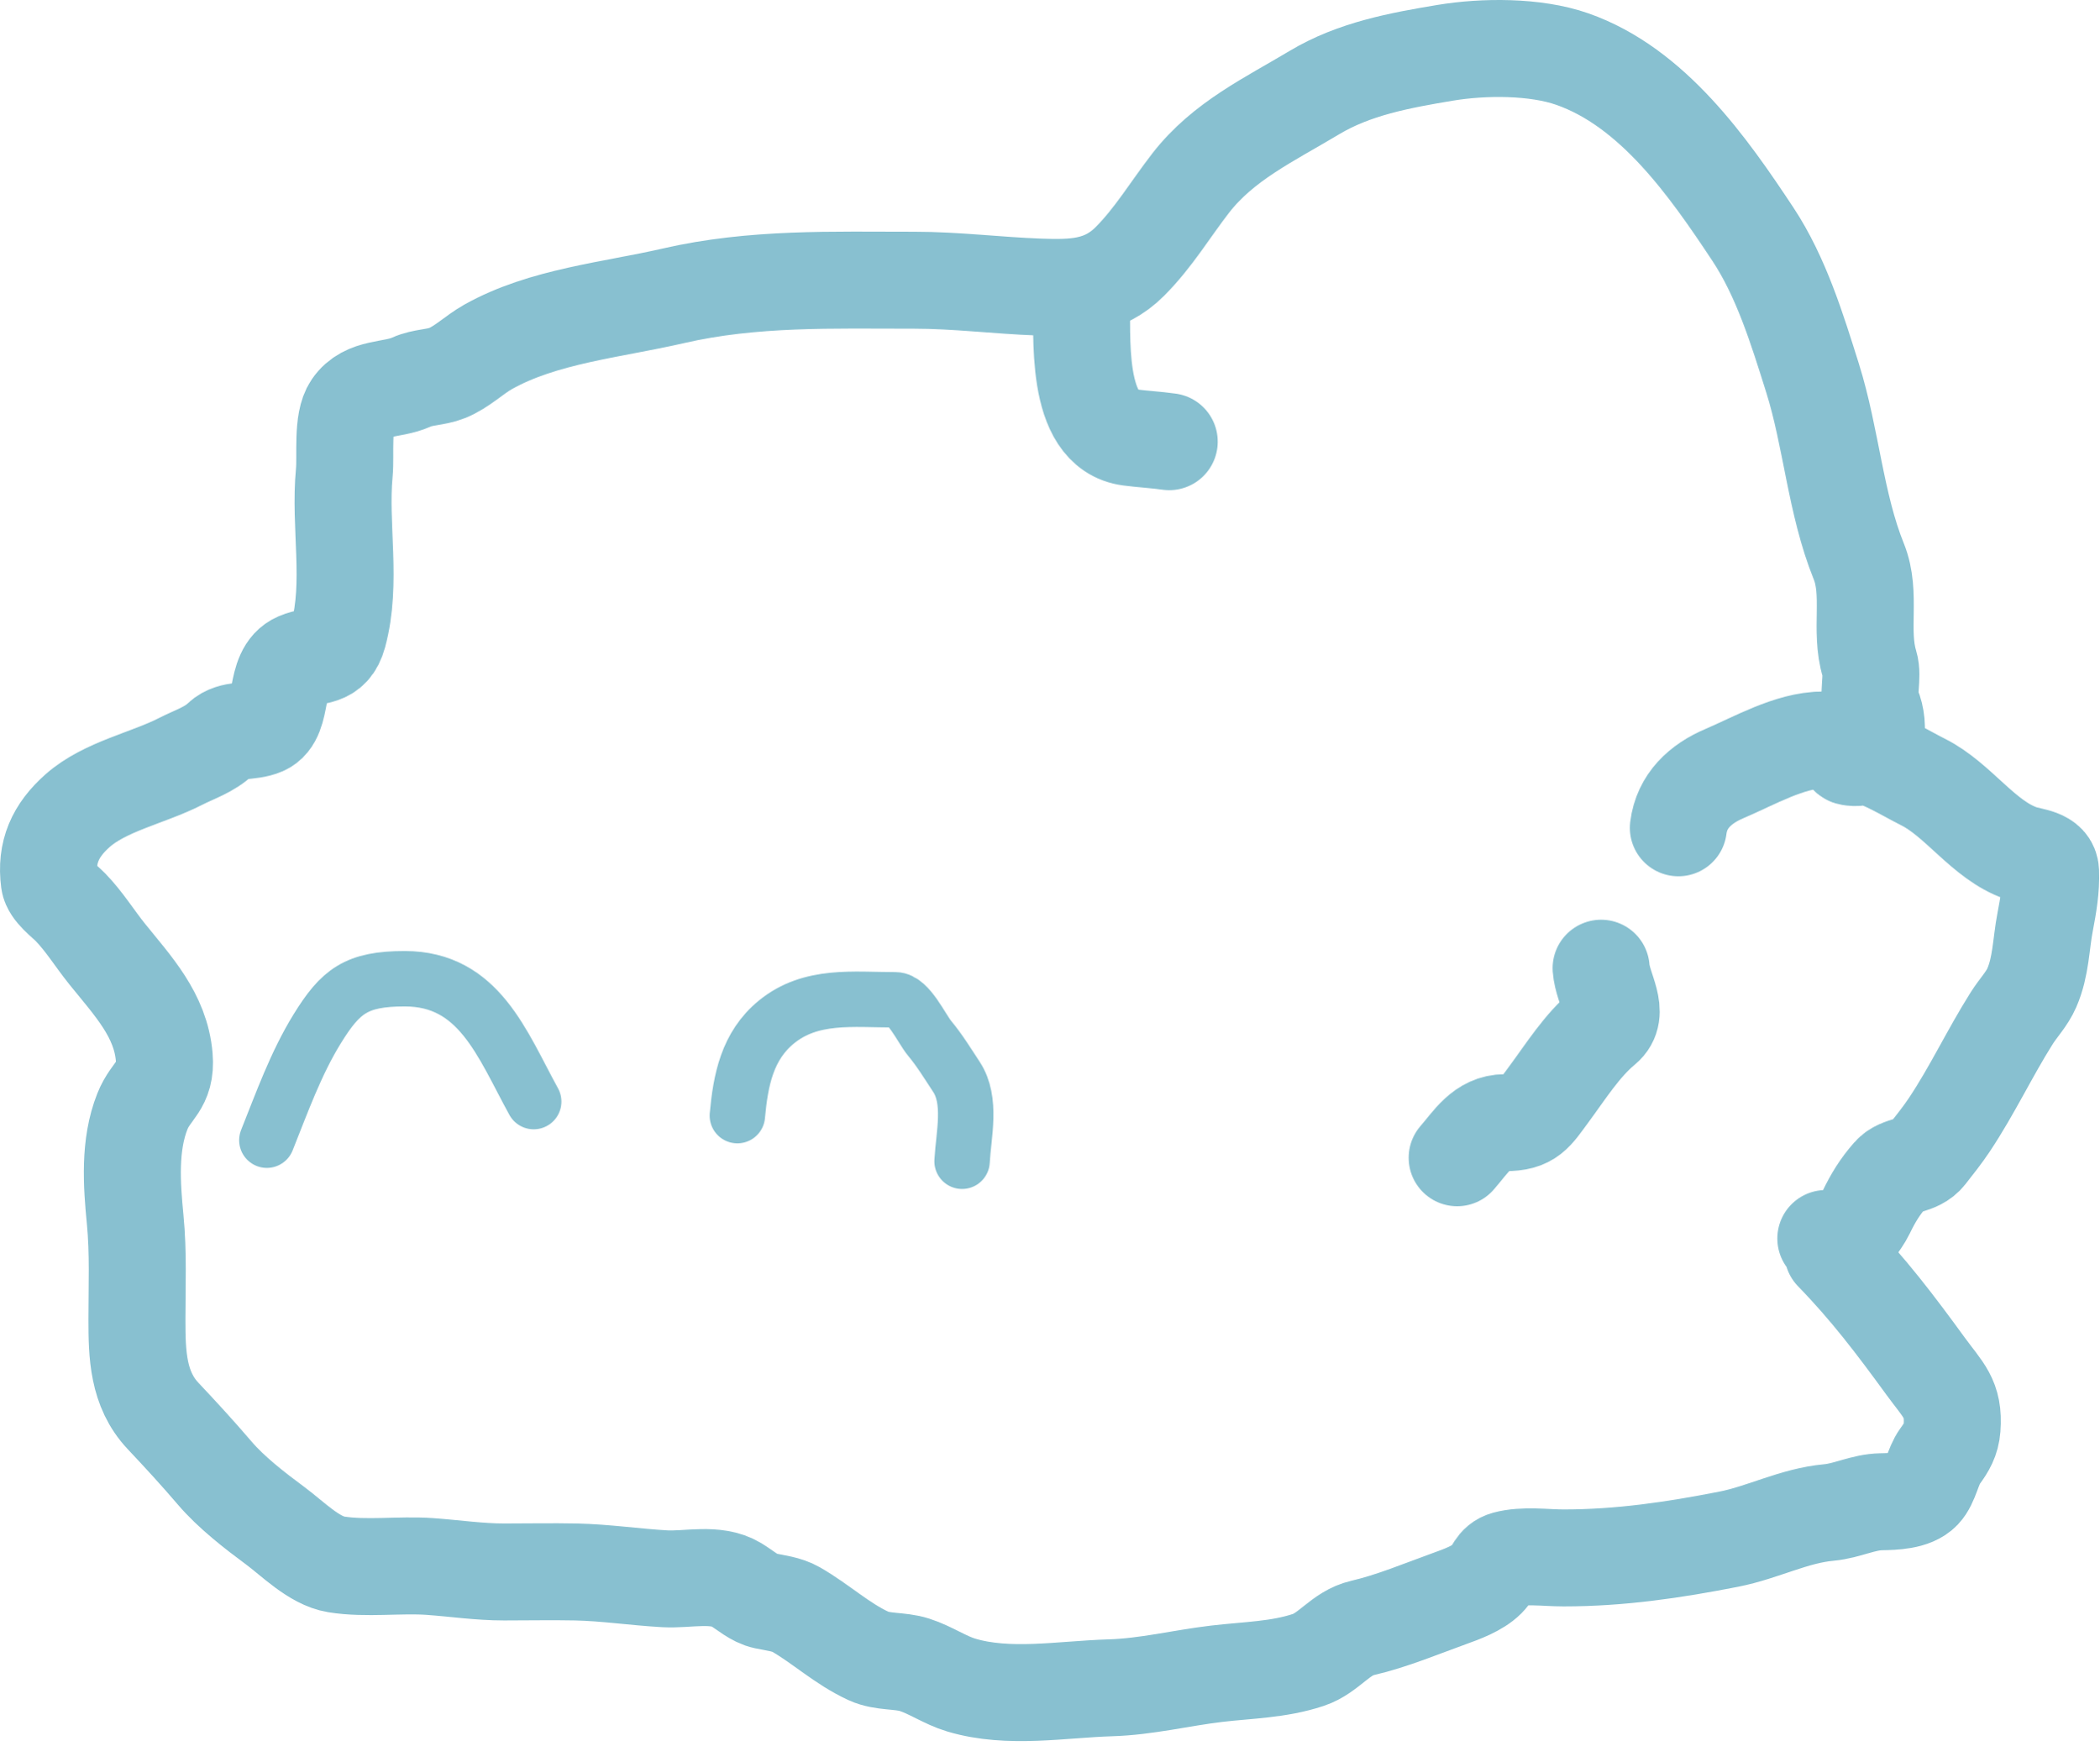
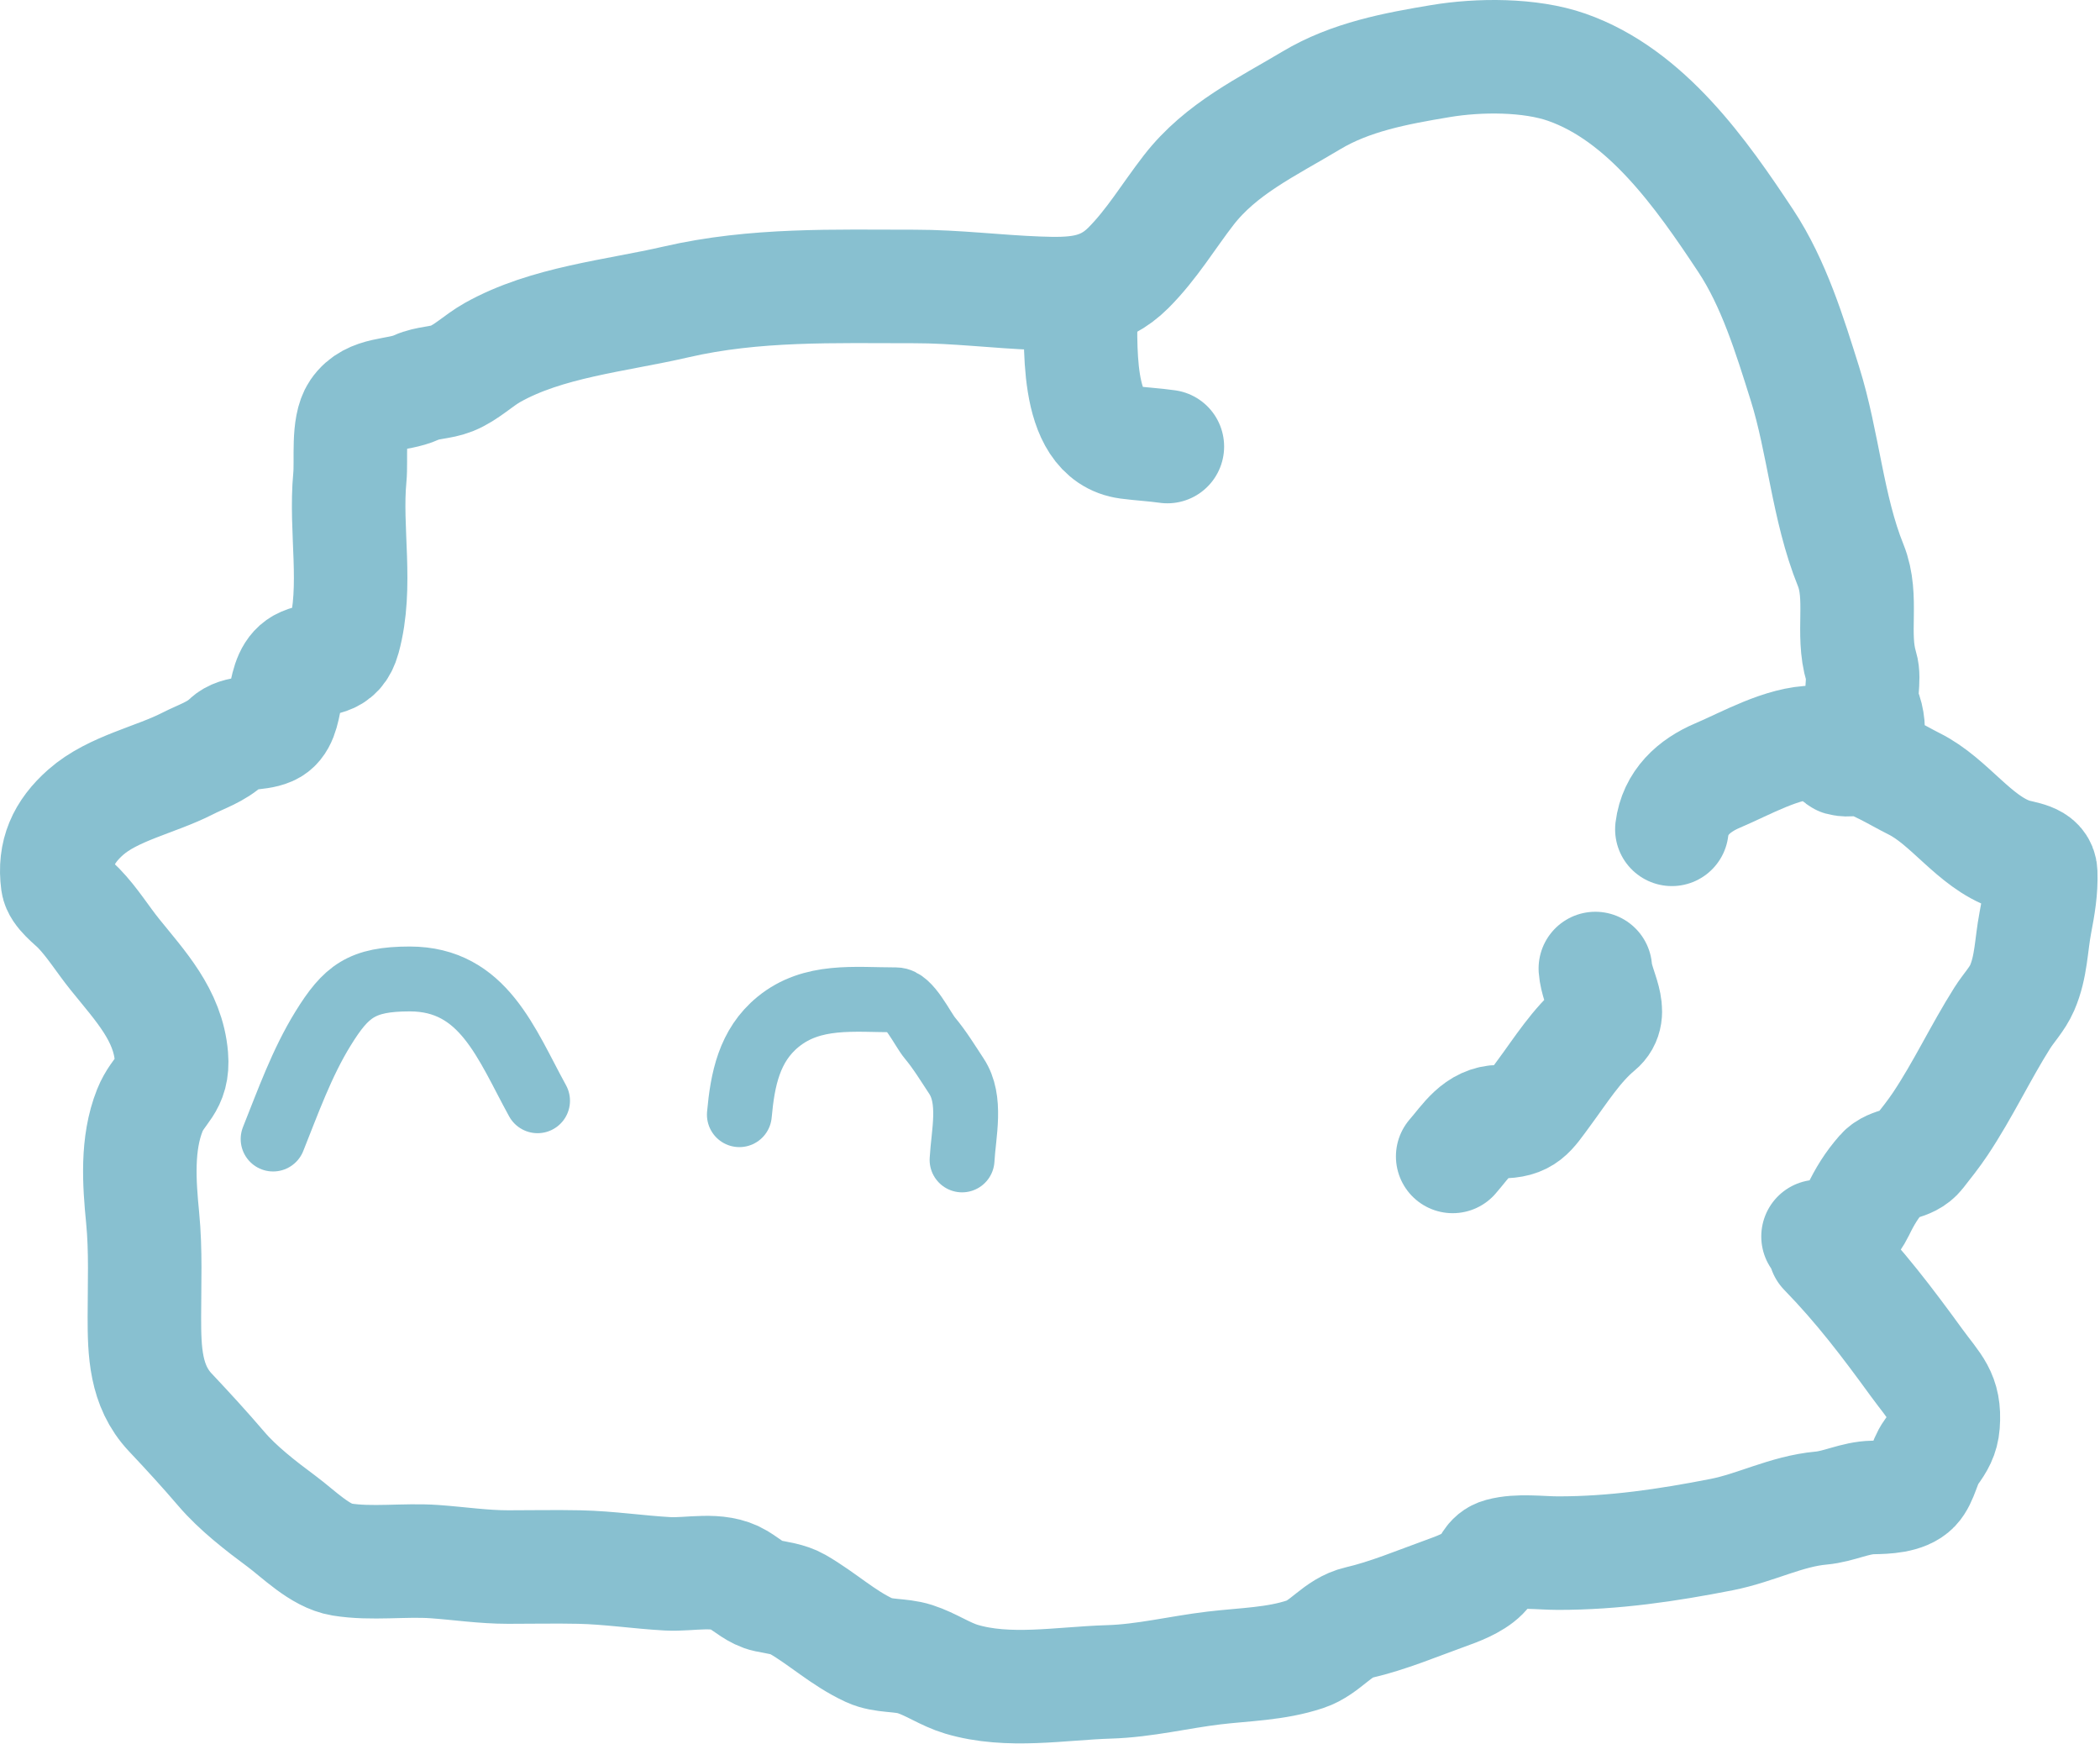
- <svg xmlns="http://www.w3.org/2000/svg" width="303" height="252" viewBox="0 0 303 252" fill="none">
-   <path d="M264.563 180.849C269.682 186.11 273.629 191.323 277.91 197.209C280.479 200.742 282.097 201.898 281.767 206.191C281.638 207.872 280.989 208.95 280.021 210.274C278.968 211.715 278.676 214.095 277.515 215.314C276.158 216.739 273.34 216.804 271.546 216.834C268.938 216.878 266.62 218.145 264 218.383C258.928 218.844 254.488 221.266 249.527 222.24C241.578 223.802 233.84 224.944 225.706 224.944C223.092 224.944 219.925 224.476 217.371 225.169C215.748 225.61 215.678 226.975 214.668 227.985C213.307 229.346 210.967 230.185 209.262 230.8C205.214 232.261 200.877 234.082 196.676 235.052C193.483 235.789 191.861 238.665 188.848 239.67C184.543 241.105 180.051 241.137 175.586 241.669C170.445 242.281 165.47 243.54 160.268 243.696C153.243 243.908 145.629 245.356 138.756 243.302C136.413 242.602 134.349 241.128 131.998 240.374C129.859 239.688 127.409 240.042 125.381 239.107C121.507 237.319 118.537 234.479 114.879 232.377C113.568 231.624 111.885 231.44 110.43 231.138C108.901 230.821 107.587 229.596 106.263 228.801C103.31 227.03 99.274 228.139 95.985 227.956C91.725 227.72 87.431 227.061 83.117 226.971C79.668 226.899 76.206 226.971 72.755 226.971C69.15 226.971 65.648 226.44 62.056 226.182C57.653 225.867 52.867 226.579 48.512 225.873C45.344 225.359 42.216 222.142 39.727 220.298C36.745 218.089 33.38 215.491 30.97 212.667C28.581 209.868 26.067 207.13 23.536 204.445C19.886 200.572 19.763 195.534 19.763 190.535C19.763 185.729 19.979 180.879 19.51 176.091C19.007 170.965 18.622 165.316 20.552 160.463C21.817 157.281 24.054 156.817 23.705 152.636C23.2 146.569 19.171 142.346 15.483 137.768C13.673 135.521 12.18 133.06 10.162 130.983C9.295 130.091 7.302 128.654 7.121 127.294C6.553 123.037 8.001 119.879 11.203 117.045C15.159 113.543 21.365 112.342 26.042 109.949C28.116 108.888 30.184 108.283 31.899 106.655C33.486 105.147 36.072 105.789 38.009 104.937C41.176 103.544 39.285 96.997 42.965 95.42C45.425 94.365 47.838 95.252 48.822 91.647C50.879 84.103 48.964 75.919 49.694 68.248C49.94 65.672 49.323 60.85 50.793 58.703C52.818 55.743 56.534 56.469 59.409 55.155C61.011 54.422 62.876 54.523 64.533 53.86C66.678 53.002 68.431 51.22 70.446 50.087C78.371 45.629 88.356 44.749 97.196 42.709C108.693 40.056 120.24 40.457 131.97 40.457C138.01 40.457 143.913 41.219 149.935 41.442C154.983 41.629 159.281 41.557 163.084 37.754C166.517 34.321 168.924 30.235 171.869 26.434C176.574 20.363 183.272 17.239 189.721 13.369C195.446 9.934 202.061 8.713 208.586 7.625C214.154 6.697 221.59 6.652 226.945 8.526C238.539 12.584 246.578 24.079 253.019 33.812C257.107 39.99 259.426 47.565 261.635 54.592C264.342 63.207 264.942 72.733 268.308 81.06C270.198 85.735 268.381 91.02 269.857 95.87C270.441 97.789 269.464 100.295 270.251 102.065C271.408 104.668 271.128 109.799 267.379 109.358C265.624 109.151 268.484 108.895 268.956 108.992C271.84 109.583 274.941 111.59 277.572 112.906C282.697 115.468 286.296 121.307 291.707 123.183C293.301 123.736 295.909 123.732 295.987 125.83C296.08 128.35 295.669 130.688 295.198 133.151C294.582 136.377 294.616 139.536 293.284 142.611C292.578 144.24 291.33 145.505 290.383 147.004C287.205 152.036 284.696 157.422 281.373 162.406C280.405 163.859 279.27 165.285 278.191 166.658C276.724 168.526 274.282 168.004 272.898 169.586C271.357 171.347 270.389 172.93 269.35 175.077C268.608 176.61 267.055 178.173 266.647 179.807C266.103 181.984 264.449 179.621 263.549 178.822" stroke="#88C0D0" stroke-width="14" stroke-linecap="round" />
-   <path d="M231.112 139.796C231.33 142.839 234.033 146.248 231.478 148.356C228.372 150.919 226.005 154.709 223.622 157.929C221.474 160.833 220.876 162.096 217.259 162.096C213.906 162.096 212.313 164.9 210.332 167.165" stroke="#88C0D0" stroke-width="14" stroke-linecap="round" />
-   <path d="M242.262 119.522C242.75 115.617 245.467 113.157 248.907 111.695C253.083 109.92 258.384 106.852 263.042 106.852" stroke="#88C0D0" stroke-width="14" stroke-linecap="round" />
-   <path d="M263.043 106.852H263.55" stroke="#88C0D0" stroke-width="14" stroke-linecap="round" />
-   <path d="M156.102 42.484C156.281 48.153 154.979 62.086 163.028 63.151C164.936 63.404 166.862 63.498 168.772 63.771" stroke="#88C0D0" stroke-width="14" stroke-linecap="round" />
-   <path d="M77.035 159.055C72.464 150.745 69.156 141.316 58.423 141.316C51.421 141.316 49.149 143.098 45.78 148.553C42.71 153.524 40.672 159.239 38.516 164.631" stroke="#88C0D0" stroke-width="8" stroke-linecap="round" />
-   <path d="M138.869 167.671C139.078 163.829 140.317 158.915 138.052 155.479C136.82 153.609 135.632 151.653 134.195 149.932C133.055 148.569 131.169 144.357 129.239 144.357C123.19 144.357 117.049 143.488 112.063 147.567C107.851 151.013 106.896 155.971 106.432 161.083" stroke="#88C0D0" stroke-width="8" stroke-linecap="round" />
+ <svg xmlns="http://www.w3.org/2000/svg" width="259" height="215" viewBox="0 0 259 215" fill="none">
+   <path d="M225.082 154.2C229.416 158.655 232.758 163.068 236.382 168.052C238.558 171.043 239.928 172.022 239.649 175.657C239.539 177.081 238.989 177.993 238.17 179.114C237.279 180.334 237.031 182.35 236.049 183.382C234.899 184.588 232.513 184.643 230.994 184.669C228.786 184.706 226.823 185.779 224.605 185.98C220.31 186.371 216.551 188.421 212.35 189.247C205.62 190.569 199.068 191.535 192.181 191.535C189.968 191.535 187.286 191.139 185.124 191.726C183.749 192.099 183.69 193.255 182.835 194.11C181.683 195.263 179.701 195.973 178.258 196.494C174.83 197.731 171.158 199.273 167.601 200.094C164.897 200.718 163.524 203.154 160.973 204.004C157.328 205.219 153.525 205.247 149.744 205.697C145.39 206.215 141.178 207.281 136.774 207.413C130.826 207.592 124.378 208.819 118.559 207.08C116.575 206.487 114.827 205.238 112.838 204.6C111.026 204.019 108.952 204.32 107.235 203.527C103.955 202.013 101.44 199.609 98.342 197.829C97.232 197.192 95.807 197.036 94.575 196.78C93.281 196.512 92.168 195.474 91.047 194.801C88.547 193.302 85.129 194.241 82.345 194.086C78.737 193.886 75.102 193.328 71.449 193.252C68.529 193.191 65.597 193.252 62.676 193.252C59.623 193.252 56.658 192.803 53.616 192.584C49.889 192.317 45.837 192.92 42.149 192.322C39.466 191.887 36.818 189.163 34.71 187.601C32.185 185.731 29.337 183.532 27.296 181.141C25.273 178.771 23.144 176.452 21.002 174.179C17.91 170.899 17.807 166.634 17.807 162.401C17.807 158.332 17.99 154.225 17.592 150.171C17.167 145.831 16.841 141.048 18.474 136.939C19.546 134.244 21.44 133.852 21.145 130.311C20.716 125.174 17.305 121.599 14.183 117.723C12.65 115.821 11.386 113.737 9.677 111.977C8.943 111.222 7.256 110.006 7.102 108.854C6.622 105.25 7.848 102.576 10.559 100.176C13.909 97.211 19.163 96.194 23.123 94.168C24.879 93.27 26.631 92.758 28.082 91.379C29.426 90.103 31.616 90.646 33.256 89.924C35.937 88.745 34.336 83.201 37.452 81.866C39.535 80.973 41.578 81.724 42.411 78.671C44.153 72.284 42.531 65.354 43.15 58.859C43.358 56.678 42.836 52.595 44.08 50.777C45.794 48.271 48.941 48.886 51.375 47.773C52.732 47.153 54.311 47.238 55.714 46.676C57.531 45.95 59.015 44.441 60.721 43.482C67.43 39.708 75.885 38.963 83.37 37.236C93.105 34.989 102.882 35.328 112.814 35.328C117.928 35.328 122.926 35.974 128.024 36.163C132.299 36.321 135.938 36.26 139.158 33.039C142.065 30.133 144.103 26.673 146.597 23.455C150.58 18.315 156.251 15.669 161.712 12.393C166.559 9.485 172.16 8.45 177.685 7.529C182.399 6.744 188.696 6.705 193.23 8.292C203.047 11.728 209.853 21.461 215.307 29.702C218.769 34.933 220.732 41.347 222.602 47.296C224.895 54.591 225.402 62.657 228.252 69.707C229.853 73.666 228.314 78.141 229.564 82.248C230.058 83.872 229.231 85.994 229.898 87.493C230.877 89.696 230.64 94.041 227.466 93.667C225.98 93.493 228.402 93.276 228.801 93.358C231.243 93.858 233.869 95.558 236.096 96.671C240.436 98.841 243.483 103.785 248.064 105.373C249.414 105.841 251.623 105.838 251.688 107.614C251.767 109.749 251.419 111.728 251.021 113.813C250.499 116.545 250.528 119.22 249.4 121.824C248.802 123.202 247.746 124.274 246.944 125.543C244.253 129.804 242.128 134.364 239.315 138.584C238.495 139.814 237.534 141.022 236.621 142.184C235.378 143.766 233.311 143.324 232.139 144.664C230.834 146.155 230.014 147.495 229.135 149.313C228.506 150.611 227.192 151.934 226.846 153.318C226.385 155.161 224.985 153.161 224.223 152.483" stroke="#88C0D0" stroke-width="14" stroke-linecap="round" />
+   <path d="M196.759 119.44C196.943 122.017 199.232 124.903 197.069 126.687C194.438 128.858 192.435 132.067 190.417 134.793C188.598 137.252 188.092 138.322 185.029 138.322C182.19 138.322 180.842 140.696 179.164 142.613" stroke="#88C0D0" stroke-width="14" stroke-linecap="round" />
+   <path d="M206.197 102.274C206.611 98.967 208.912 96.884 211.824 95.646C215.36 94.143 219.849 91.546 223.792 91.546" stroke="#88C0D0" stroke-width="14" stroke-linecap="round" />
+   <path d="M223.795 91.546H224.224" stroke="#88C0D0" stroke-width="14" stroke-linecap="round" />
+   <path d="M133.246 37.045C133.398 41.844 132.296 53.642 139.111 54.544C140.727 54.758 142.357 54.837 143.975 55.069" stroke="#88C0D0" stroke-width="14" stroke-linecap="round" />
+   <path d="M66.298 135.747C62.428 128.711 59.628 120.727 50.539 120.727C44.611 120.727 42.687 122.236 39.835 126.854C37.235 131.063 35.51 135.902 33.684 140.468" stroke="#88C0D0" stroke-width="8" stroke-linecap="round" />
+   <path d="M118.654 143.042C118.831 139.789 119.88 135.628 117.963 132.719C116.919 131.136 115.914 129.479 114.697 128.022C113.732 126.868 112.135 123.302 110.501 123.302C105.379 123.302 100.179 122.566 95.958 126.02C92.391 128.938 91.583 133.136 91.189 137.464" stroke="#88C0D0" stroke-width="8" stroke-linecap="round" />
</svg>
